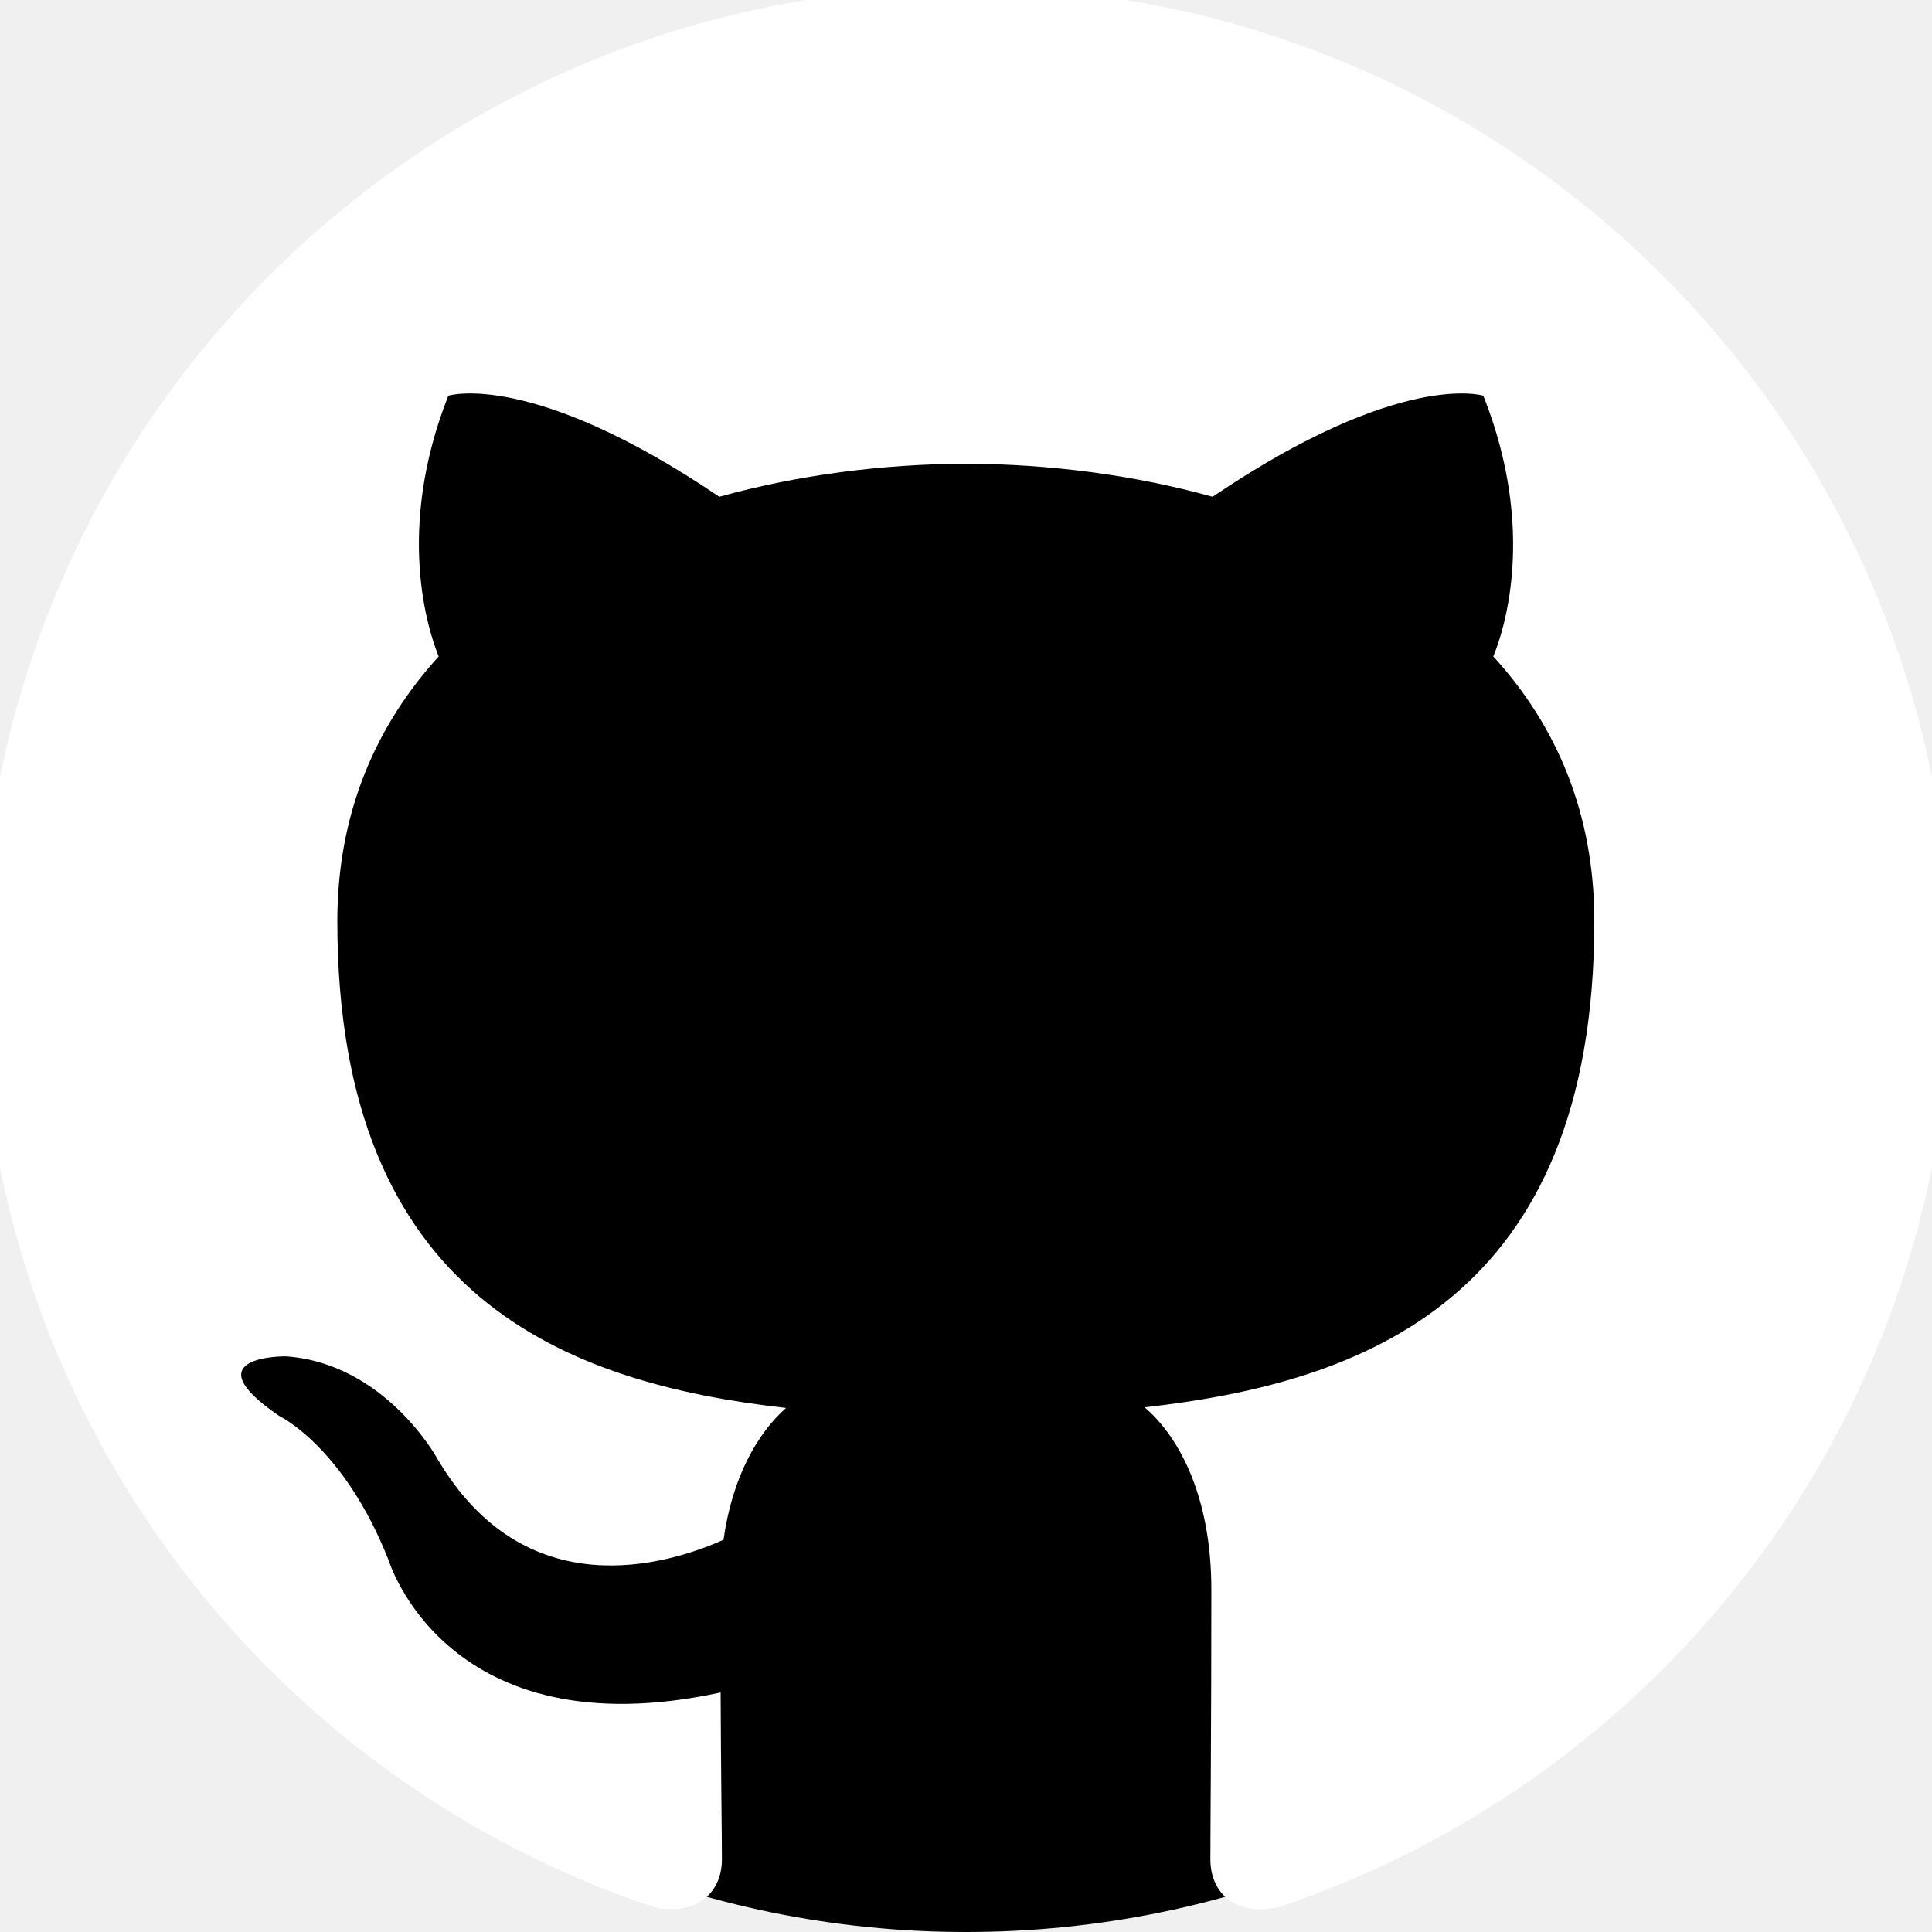
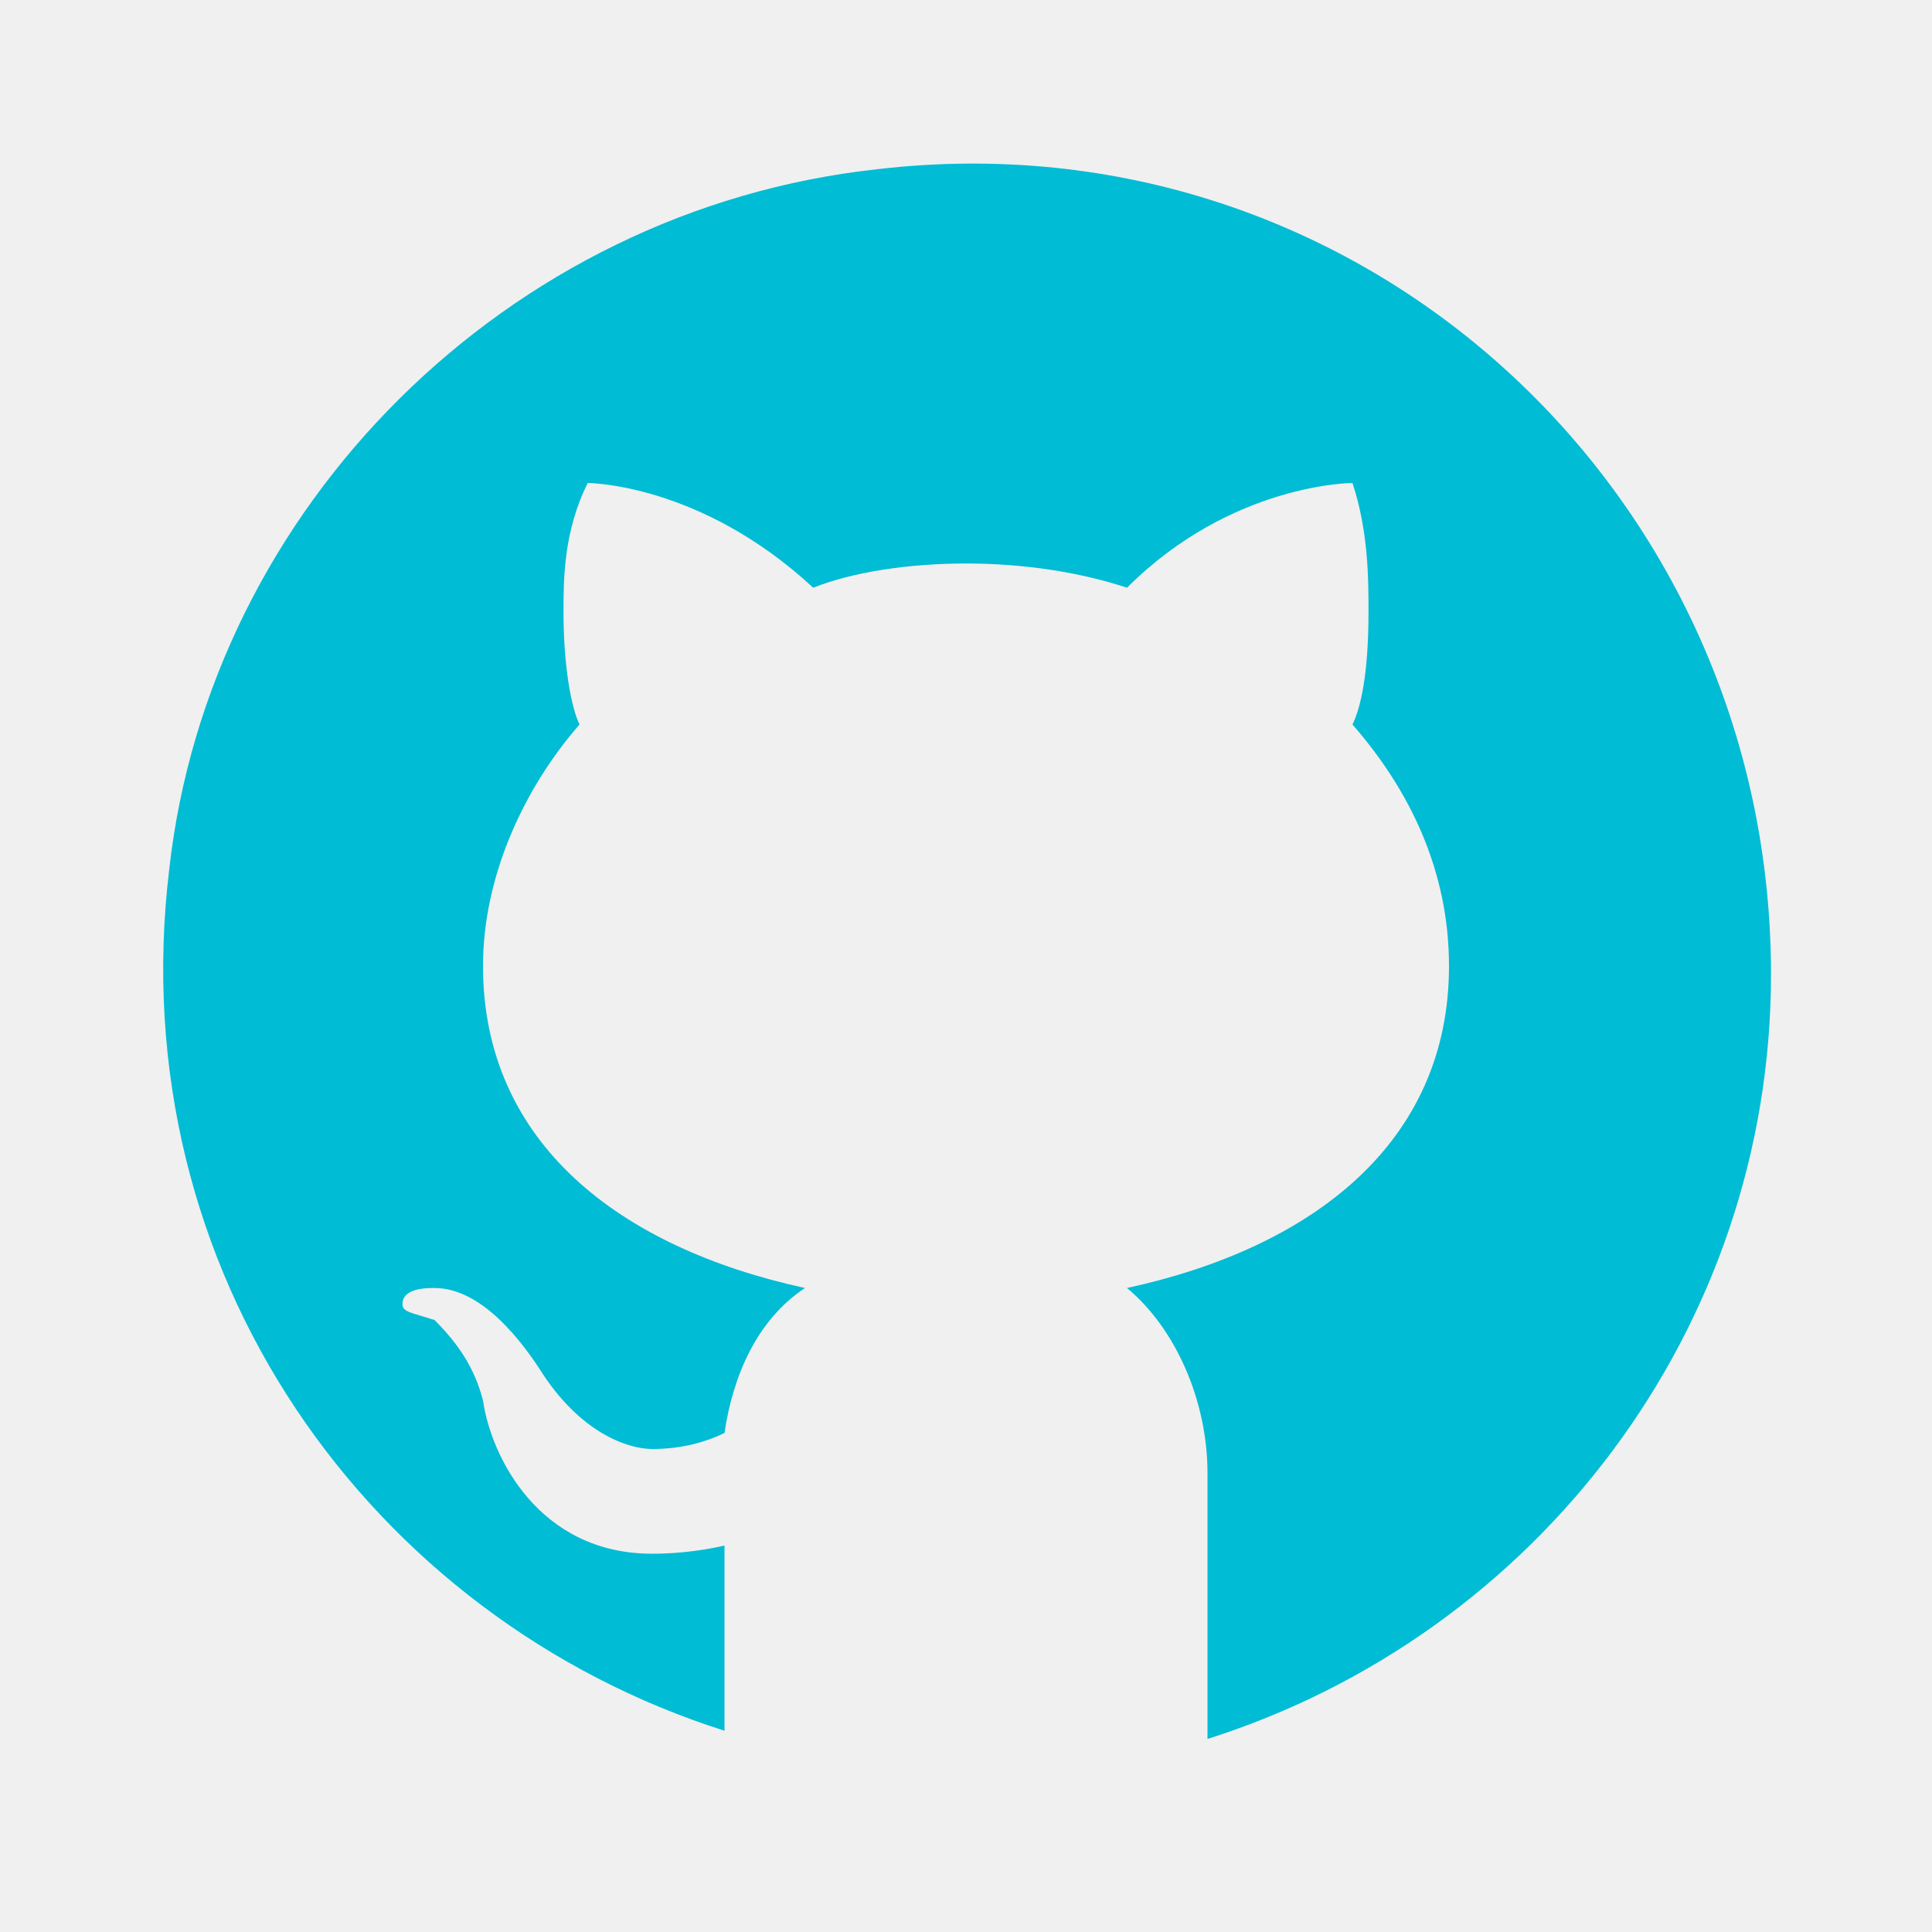
- <svg xmlns="http://www.w3.org/2000/svg" version="1.1" viewBox="0 0 192 192" width="32px" height="32px">
-   <g fill="none" fill-rule="none" stroke="none" stroke-width="1" stroke-linecap="butt" stroke-linejoin="miter" stroke-miterlimit="10" stroke-dasharray="" stroke-dashoffset="0" font-family="none" font-weight="none" font-size="none" text-anchor="none" style="mix-blend-mode: normal">
-     <path d="M0,192v-192h192v192z" fill="none" fill-rule="nonzero" />
-     <path d="M96,192c-53.019,0 -96,-42.981 -96,-96v0c0,-53.019 42.981,-96 96,-96v0c53.019,0 96,42.981 96,96v0c0,53.019 -42.981,96 -96,96z" fill="#000000" fill-rule="nonzero" />
-     <g fill="#ffffff" fill-rule="evenodd">
-       <g id="surface1">
-         <path d="M96,-1.281c-54.092,0 -97.92,43.828 -97.92,97.92c0,43.254 28.05,79.974 66.969,92.916c4.909,0.892 6.694,-2.104 6.694,-4.718c0,-2.327 -0.096,-8.479 -0.128,-16.639c-27.253,5.897 -32.991,-13.133 -32.991,-13.133c-4.463,-11.316 -10.869,-14.344 -10.869,-14.344c-8.893,-6.056 0.669,-5.929 0.669,-5.929c9.818,0.701 14.981,10.072 14.981,10.072c8.734,14.981 22.918,10.646 28.496,8.16c0.892,-6.343 3.442,-10.646 6.216,-13.101c-21.739,-2.454 -44.593,-10.869 -44.593,-48.386c0,-10.71 3.825,-19.444 10.072,-26.297c-0.988,-2.454 -4.367,-12.431 0.956,-25.914c0,0 8.224,-2.614 26.934,10.041c7.809,-2.167 16.192,-3.251 24.512,-3.283c8.319,0.032 16.703,1.116 24.512,3.283c18.711,-12.654 26.902,-10.041 26.902,-10.041c5.355,13.483 2.008,23.46 0.988,25.914c6.279,6.853 10.041,15.587 10.041,26.297c0,37.612 -22.886,45.868 -44.689,48.322c3.506,2.996 6.63,8.989 6.63,18.105c0,13.101 -0.096,23.651 -0.096,26.871c0,2.614 1.753,5.674 6.726,4.718c38.888,-12.973 66.906,-49.661 66.906,-92.916c0,-54.092 -43.828,-97.92 -97.92,-97.92z" />
-       </g>
-     </g>
-     <path d="M96,192c-53.019,0 -96,-42.981 -96,-96v0c0,-53.019 42.981,-96 96,-96v0c53.019,0 96,42.981 96,96v0c0,53.019 -42.981,96 -96,96z" fill="none" fill-rule="nonzero" />
-     <path d="M96,188.16c-50.899,0 -92.16,-41.261 -92.16,-92.16v0c0,-50.899 41.261,-92.16 92.16,-92.16v0c50.899,0 92.16,41.261 92.16,92.16v0c0,50.899 -41.261,92.16 -92.16,92.16z" fill="none" fill-rule="nonzero" />
-     <path d="M96,192c-53.019,0 -96,-42.981 -96,-96v0c0,-53.019 42.981,-96 96,-96v0c53.019,0 96,42.981 96,96v0c0,53.019 -42.981,96 -96,96z" fill="none" fill-rule="nonzero" />
-     <path d="M96,188.16c-50.899,0 -92.16,-41.261 -92.16,-92.16v0c0,-50.899 41.261,-92.16 92.16,-92.16v0c50.899,0 92.16,41.261 92.16,92.16v0c0,50.899 -41.261,92.16 -92.16,92.16z" fill="none" fill-rule="nonzero" />
-     <path d="M96,192c-53.019,0 -96,-42.981 -96,-96v0c0,-53.019 42.981,-96 96,-96v0c53.019,0 96,42.981 96,96v0c0,53.019 -42.981,96 -96,96z" fill="none" fill-rule="nonzero" />
-     <path d="M96,188.16c-50.899,0 -92.16,-41.261 -92.16,-92.16v0c0,-50.899 41.261,-92.16 92.16,-92.16v0c50.899,0 92.16,41.261 92.16,92.16v0c0,50.899 -41.261,92.16 -92.16,92.16z" fill="none" fill-rule="nonzero" />
-     <path d="M96,192c-53.019,0 -96,-42.981 -96,-96v0c0,-53.019 42.981,-96 96,-96v0c53.019,0 96,42.981 96,96v0c0,53.019 -42.981,96 -96,96z" fill="none" fill-rule="nonzero" />
-     <path d="M96,188.16c-50.899,0 -92.16,-41.261 -92.16,-92.16v0c0,-50.899 41.261,-92.16 92.16,-92.16v0c50.899,0 92.16,41.261 92.16,92.16v0c0,50.899 -41.261,92.16 -92.16,92.16z" fill="none" fill-rule="nonzero" />
-     <path d="M96,192c-53.019,0 -96,-42.981 -96,-96v0c0,-53.019 42.981,-96 96,-96v0c53.019,0 96,42.981 96,96v0c0,53.019 -42.981,96 -96,96z" fill="none" fill-rule="nonzero" />
-     <path d="M96,188.16c-50.899,0 -92.16,-41.261 -92.16,-92.16v0c0,-50.899 41.261,-92.16 92.16,-92.16v0c50.899,0 92.16,41.261 92.16,92.16v0c0,50.899 -41.261,92.16 -92.16,92.16z" fill="none" fill-rule="nonzero" />
-     <path d="M96,192c-53.019,0 -96,-42.981 -96,-96v0c0,-53.019 42.981,-96 96,-96v0c53.019,0 96,42.981 96,96v0c0,53.019 -42.981,96 -96,96z" fill="none" fill-rule="nonzero" />
-     <path d="M96,188.16c-50.899,0 -92.16,-41.261 -92.16,-92.16v0c0,-50.899 41.261,-92.16 92.16,-92.16v0c50.899,0 92.16,41.261 92.16,92.16v0c0,50.899 -41.261,92.16 -92.16,92.16z" fill="none" fill-rule="nonzero" />
-     <path d="M96,192c-53.019,0 -96,-42.981 -96,-96v0c0,-53.019 42.981,-96 96,-96v0c53.019,0 96,42.981 96,96v0c0,53.019 -42.981,96 -96,96z" fill="none" fill-rule="nonzero" />
-     <path d="M96,188.16c-50.899,0 -92.16,-41.261 -92.16,-92.16v0c0,-50.899 41.261,-92.16 92.16,-92.16v0c50.899,0 92.16,41.261 92.16,92.16v0c0,50.899 -41.261,92.16 -92.16,92.16z" fill="none" fill-rule="nonzero" />
-     <path d="M96,192c-53.019,0 -96,-42.981 -96,-96v0c0,-53.019 42.981,-96 96,-96v0c53.019,0 96,42.981 96,96v0c0,53.019 -42.981,96 -96,96z" fill="none" fill-rule="nonzero" />
-     <path d="M96,188.16c-50.899,0 -92.16,-41.261 -92.16,-92.16v0c0,-50.899 41.261,-92.16 92.16,-92.16v0c50.899,0 92.16,41.261 92.16,92.16v0c0,50.899 -41.261,92.16 -92.16,92.16z" fill="none" fill-rule="nonzero" />
-     <path d="M96,192c-53.019,0 -96,-42.981 -96,-96v0c0,-53.019 42.981,-96 96,-96v0c53.019,0 96,42.981 96,96v0c0,53.019 -42.981,96 -96,96z" fill="none" fill-rule="nonzero" />
-     <path d="M96,188.16c-50.899,0 -92.16,-41.261 -92.16,-92.16v0c0,-50.899 41.261,-92.16 92.16,-92.16v0c50.899,0 92.16,41.261 92.16,92.16v0c0,50.899 -41.261,92.16 -92.16,92.16z" fill="none" fill-rule="nonzero" />
-     <path d="M96,192c-53.019,0 -96,-42.981 -96,-96v0c0,-53.019 42.981,-96 96,-96v0c53.019,0 96,42.981 96,96v0c0,53.019 -42.981,96 -96,96z" fill="none" fill-rule="nonzero" />
-     <path d="M96,188.16c-50.899,0 -92.16,-41.261 -92.16,-92.16v0c0,-50.899 41.261,-92.16 92.16,-92.16v0c50.899,0 92.16,41.261 92.16,92.16v0c0,50.899 -41.261,92.16 -92.16,92.16z" fill="none" fill-rule="nonzero" />
-     <path d="M96,192c-53.019,0 -96,-42.981 -96,-96v0c0,-53.019 42.981,-96 96,-96v0c53.019,0 96,42.981 96,96v0c0,53.019 -42.981,96 -96,96z" fill="none" fill-rule="nonzero" />
-     <path d="M96,188.16c-50.899,0 -92.16,-41.261 -92.16,-92.16v0c0,-50.899 41.261,-92.16 92.16,-92.16v0c50.899,0 92.16,41.261 92.16,92.16v0c0,50.899 -41.261,92.16 -92.16,92.16z" fill="none" fill-rule="nonzero" />
-     <path d="M96,192c-53.019,0 -96,-42.981 -96,-96v0c0,-53.019 42.981,-96 96,-96v0c53.019,0 96,42.981 96,96v0c0,53.019 -42.981,96 -96,96z" fill="none" fill-rule="nonzero" />
-     <path d="M96,188.16c-50.899,0 -92.16,-41.261 -92.16,-92.16v0c0,-50.899 41.261,-92.16 92.16,-92.16v0c50.899,0 92.16,41.261 92.16,92.16v0c0,50.899 -41.261,92.16 -92.16,92.16z" fill="none" fill-rule="nonzero" />
-     <path d="M96,192c-53.019,0 -96,-42.981 -96,-96v0c0,-53.019 42.981,-96 96,-96v0c53.019,0 96,42.981 96,96v0c0,53.019 -42.981,96 -96,96z" fill="none" fill-rule="nonzero" />
-     <path d="M96,188.16c-50.899,0 -92.16,-41.261 -92.16,-92.16v0c0,-50.899 41.261,-92.16 92.16,-92.16v0c50.899,0 92.16,41.261 92.16,92.16v0c0,50.899 -41.261,92.16 -92.16,92.16z" fill="none" fill-rule="nonzero" />
-     <path d="M96,192c-53.019,0 -96,-42.981 -96,-96v0c0,-53.019 42.981,-96 96,-96v0c53.019,0 96,42.981 96,96v0c0,53.019 -42.981,96 -96,96z" fill="none" fill-rule="nonzero" />
-     <path d="M96,188.16c-50.899,0 -92.16,-41.261 -92.16,-92.16v0c0,-50.899 41.261,-92.16 92.16,-92.16v0c50.899,0 92.16,41.261 92.16,92.16v0c0,50.899 -41.261,92.16 -92.16,92.16z" fill="none" fill-rule="nonzero" />
-     <path d="M96,192c-53.019,0 -96,-42.981 -96,-96v0c0,-53.019 42.981,-96 96,-96v0c53.019,0 96,42.981 96,96v0c0,53.019 -42.981,96 -96,96z" fill="none" fill-rule="nonzero" />
-     <path d="M96,188.16c-50.899,0 -92.16,-41.261 -92.16,-92.16v0c0,-50.899 41.261,-92.16 92.16,-92.16v0c50.899,0 92.16,41.261 92.16,92.16v0c0,50.899 -41.261,92.16 -92.16,92.16z" fill="none" fill-rule="nonzero" />
-     <path d="M96,192c-53.019,0 -96,-42.981 -96,-96v0c0,-53.019 42.981,-96 96,-96v0c53.019,0 96,42.981 96,96v0c0,53.019 -42.981,96 -96,96z" fill="none" fill-rule="nonzero" />
-     <path d="M96,188.16c-50.899,0 -92.16,-41.261 -92.16,-92.16v0c0,-50.899 41.261,-92.16 92.16,-92.16v0c50.899,0 92.16,41.261 92.16,92.16v0c0,50.899 -41.261,92.16 -92.16,92.16z" fill="none" fill-rule="nonzero" />
-     <path d="M96,192c-53.019,0 -96,-42.981 -96,-96v0c0,-53.019 42.981,-96 96,-96v0c53.019,0 96,42.981 96,96v0c0,53.019 -42.981,96 -96,96z" fill="none" fill-rule="nonzero" />
-     <path d="M96,188.16c-50.899,0 -92.16,-41.261 -92.16,-92.16v0c0,-50.899 41.261,-92.16 92.16,-92.16v0c50.899,0 92.16,41.261 92.16,92.16v0c0,50.899 -41.261,92.16 -92.16,92.16z" fill="none" fill-rule="nonzero" />
+ <svg xmlns="http://www.w3.org/2000/svg" width="24pt" height="24pt" viewBox="0 0 24 24" version="1.1">
+   <g id="surface2287406">
+     <path style=" stroke:none;fill-rule:nonzero;fill:rgb(0%,73.725%,83.137%);fill-opacity:1;" d="M 10.898 2.102 C 6.301 2.602 2.602 6.301 2.102 10.801 C 1.5 15.801 4.602 20.102 9 21.5 L 9 19.199 C 9 19.199 8.602 19.301 8.102 19.301 C 6.699 19.301 6.102 18.102 6 17.398 C 5.898 17 5.699 16.699 5.398 16.398 C 5.102 16.301 5 16.301 5 16.199 C 5 16 5.301 16 5.398 16 C 6 16 6.5 16.699 6.699 17 C 7.199 17.801 7.801 18 8.102 18 C 8.5 18 8.801 17.898 9 17.801 C 9.102 17.102 9.398 16.398 10 16 C 7.699 15.5 6 14.199 6 12 C 6 10.898 6.5 9.801 7.199 9 C 7.102 8.801 7 8.301 7 7.602 C 7 7.199 7 6.602 7.301 6 C 7.301 6 8.699 6 10.102 7.301 C 10.602 7.102 11.301 7 12 7 C 12.699 7 13.398 7.102 14 7.301 C 15.301 6 16.801 6 16.801 6 C 17 6.602 17 7.199 17 7.602 C 17 8.398 16.898 8.801 16.801 9 C 17.5 9.801 18 10.801 18 12 C 18 14.199 16.301 15.5 14 16 C 14.602 16.5 15 17.398 15 18.301 L 15 21.602 C 19.102 20.301 22 16.5 22 12.102 C 22 6.102 16.898 1.398 10.898 2.102 Z M 10.898 2.102 " />
  </g>
</svg>
